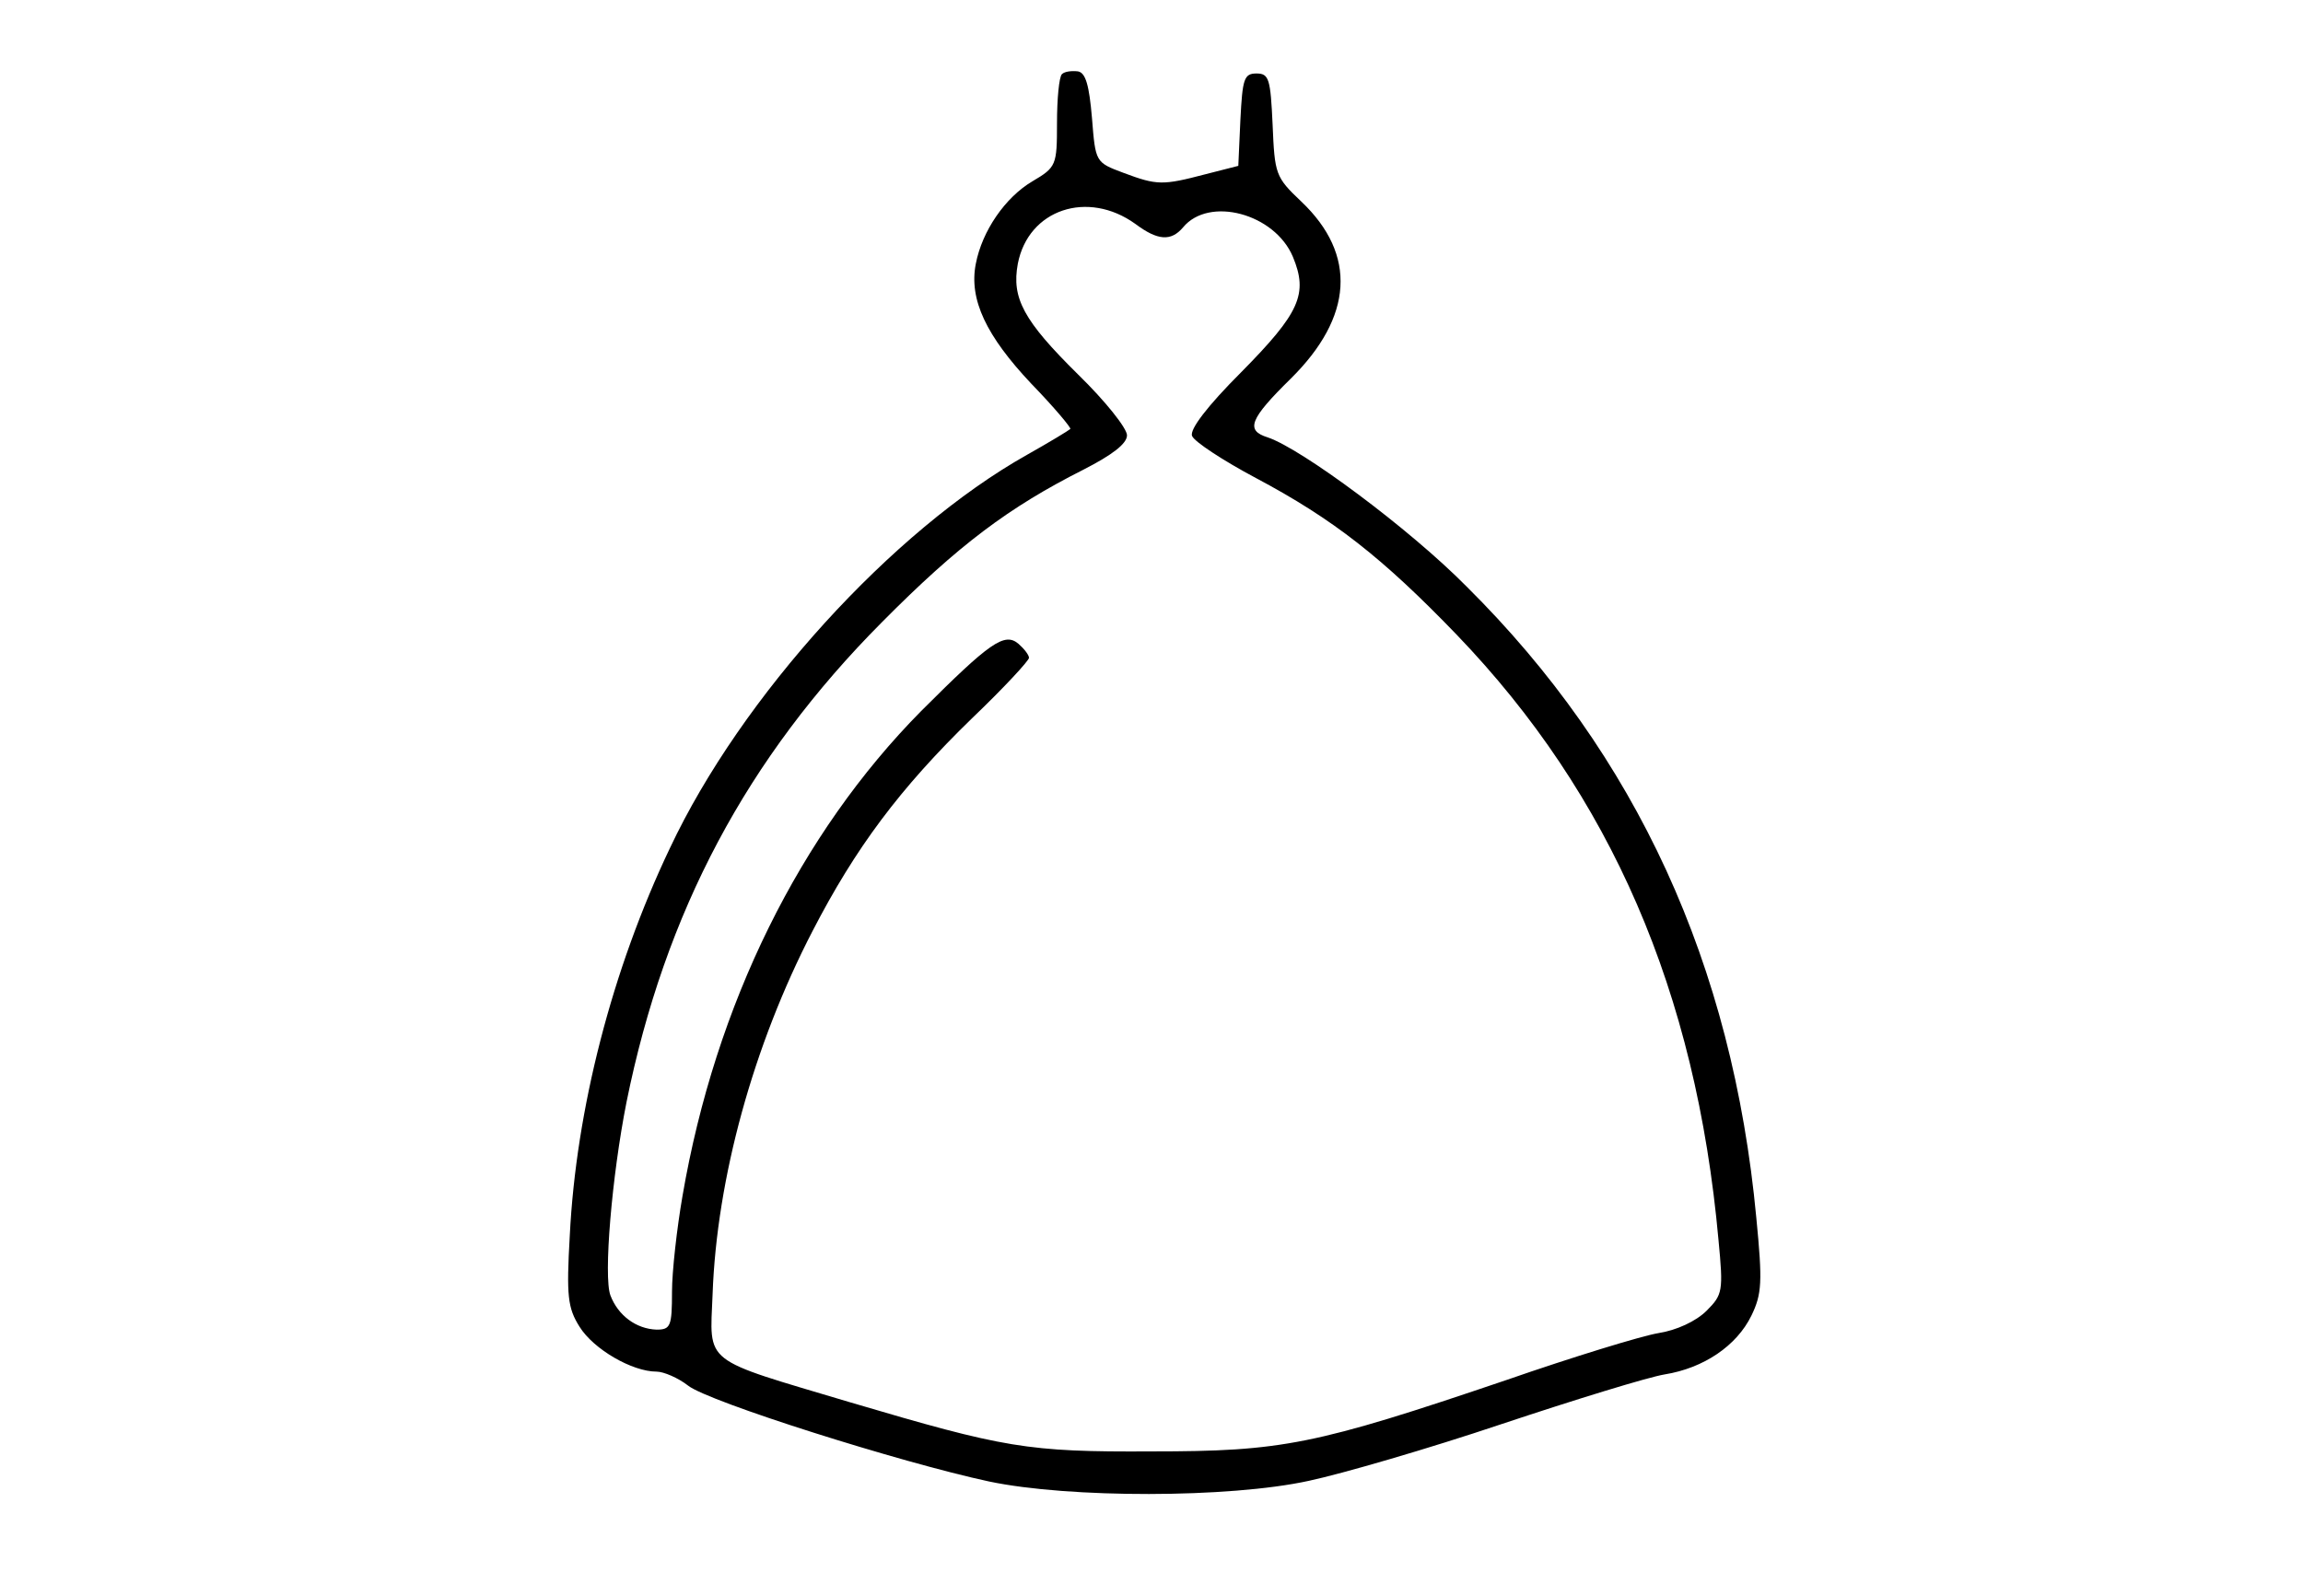
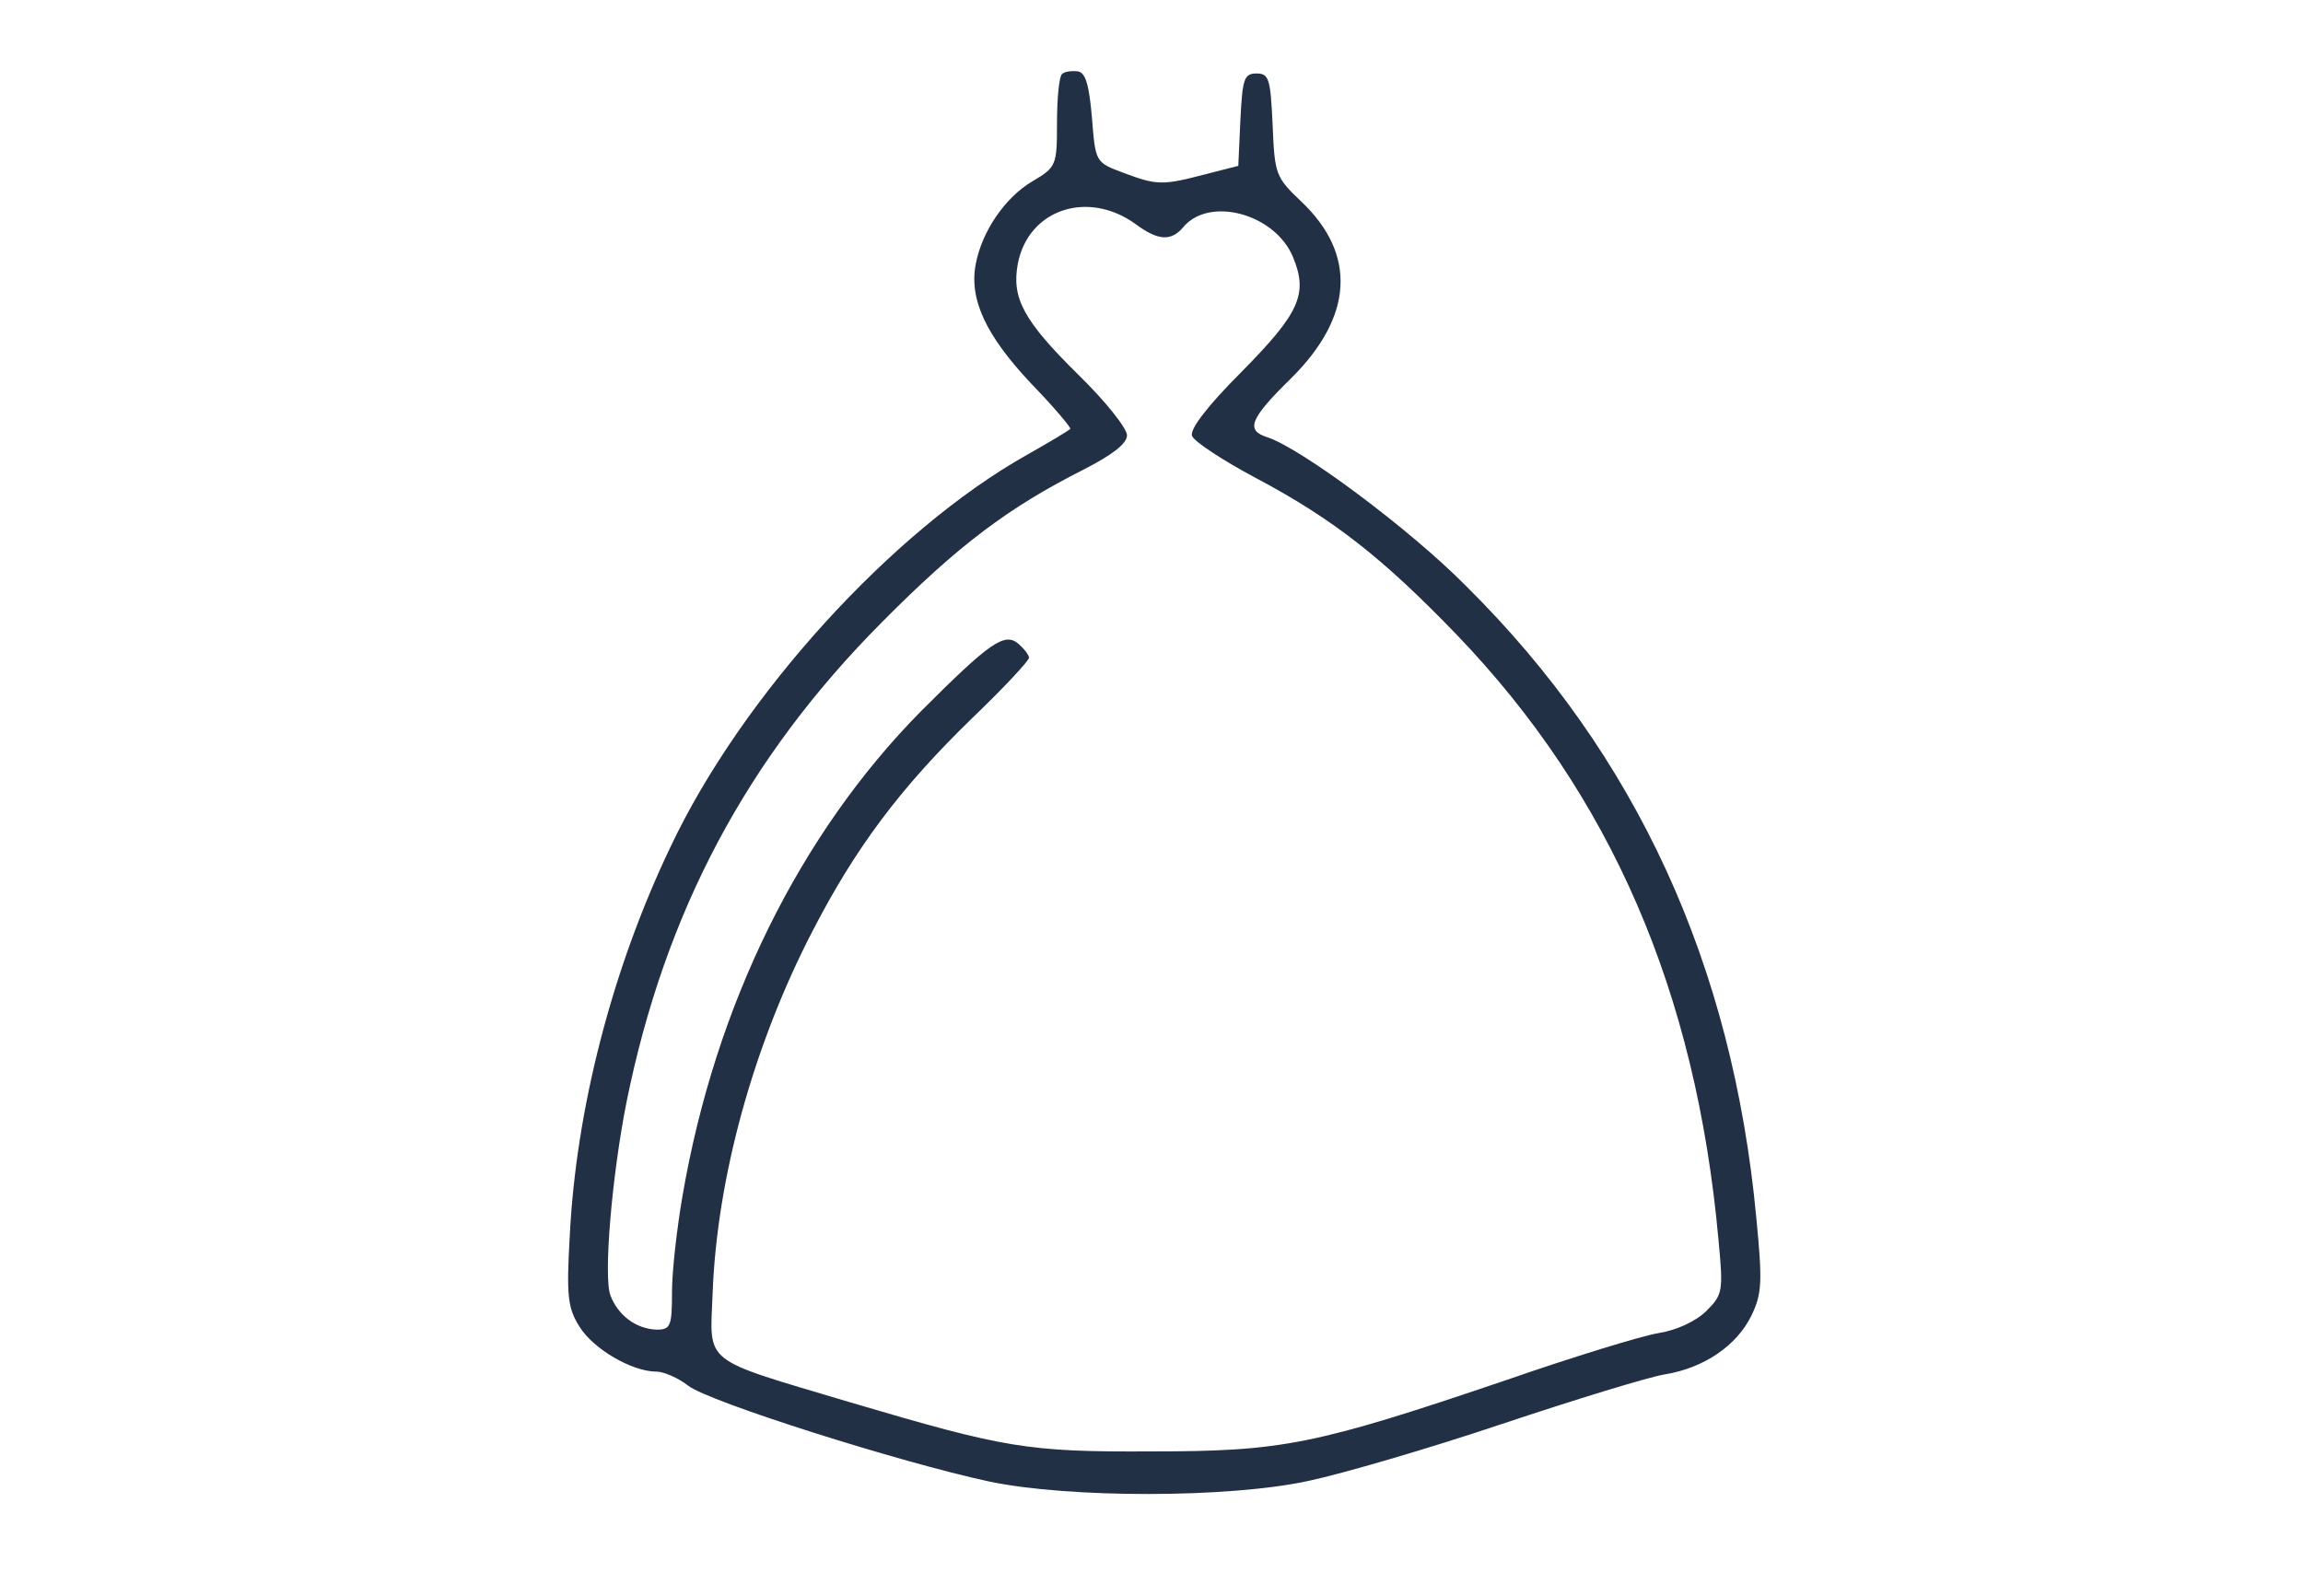
<svg xmlns="http://www.w3.org/2000/svg" version="1.0" width="329pt" height="228pt" viewBox="0 0 329 228" preserveAspectRatio="xMidYMid meet">
-   <g transform="translate(0,228) scale(0.1,-0.1)" fill="#000000" stroke="none">
+   <g transform="translate(0,228) scale(0.1,-0.1)" fill="#223045" stroke="none">
    <path d="M1517 2174 c-4 -4 -7 -35 -7 -70 0 -60 -1 -63 -35 -83 -39 -23 -72 -71 -81 -118 -10 -51 15 -103 79 -171 33 -34 58 -64 56 -65 -2 -2 -30 -19 -62 -37 -192 -108 -408 -345 -510 -562 -83 -174 -134 -374 -143 -553 -5 -87 -3 -104 14 -131 20 -32 75 -64 110 -64 10 0 31 -9 45 -20 29 -23 304 -110 430 -137 114 -24 343 -24 457 1 47 10 171 46 275 81 105 35 209 67 233 71 56 9 103 41 124 84 15 31 16 48 7 140 -34 362 -171 661 -414 902 -82 83 -236 197 -284 213 -32 10 -26 26 33 84 89 88 95 177 15 253 -37 35 -38 39 -41 110 -3 65 -5 73 -23 73 -18 0 -20 -8 -23 -66 l-3 -66 -47 -12 c-61 -16 -69 -16 -117 2 -40 15 -40 15 -45 78 -4 47 -9 65 -20 67 -9 1 -19 0 -23 -4z m105 -214 c32 -24 51 -25 68 -5 37 45 131 20 157 -42 22 -53 10 -80 -74 -165 -48 -48 -74 -82 -70 -91 3 -8 44 -35 91 -60 111 -59 181 -114 287 -224 220 -229 342 -510 374 -865 7 -73 6 -78 -17 -101 -15 -15 -43 -28 -69 -32 -24 -4 -122 -34 -217 -67 -274 -93 -320 -102 -507 -102 -178 -1 -210 5 -430 70 -214 64 -201 53 -197 155 6 165 58 355 143 519 61 118 124 203 228 304 45 43 81 82 81 86 0 4 -7 13 -15 20 -20 17 -41 2 -139 -96 -173 -175 -294 -419 -341 -693 -8 -46 -15 -108 -15 -137 0 -49 -2 -54 -22 -54 -29 1 -55 20 -66 49 -10 27 2 170 23 276 55 272 172 492 365 686 109 110 181 164 288 218 41 21 62 37 62 49 0 10 -31 49 -70 87 -78 77 -95 109 -86 158 15 78 100 106 168 57z" />
  </g>
</svg>
